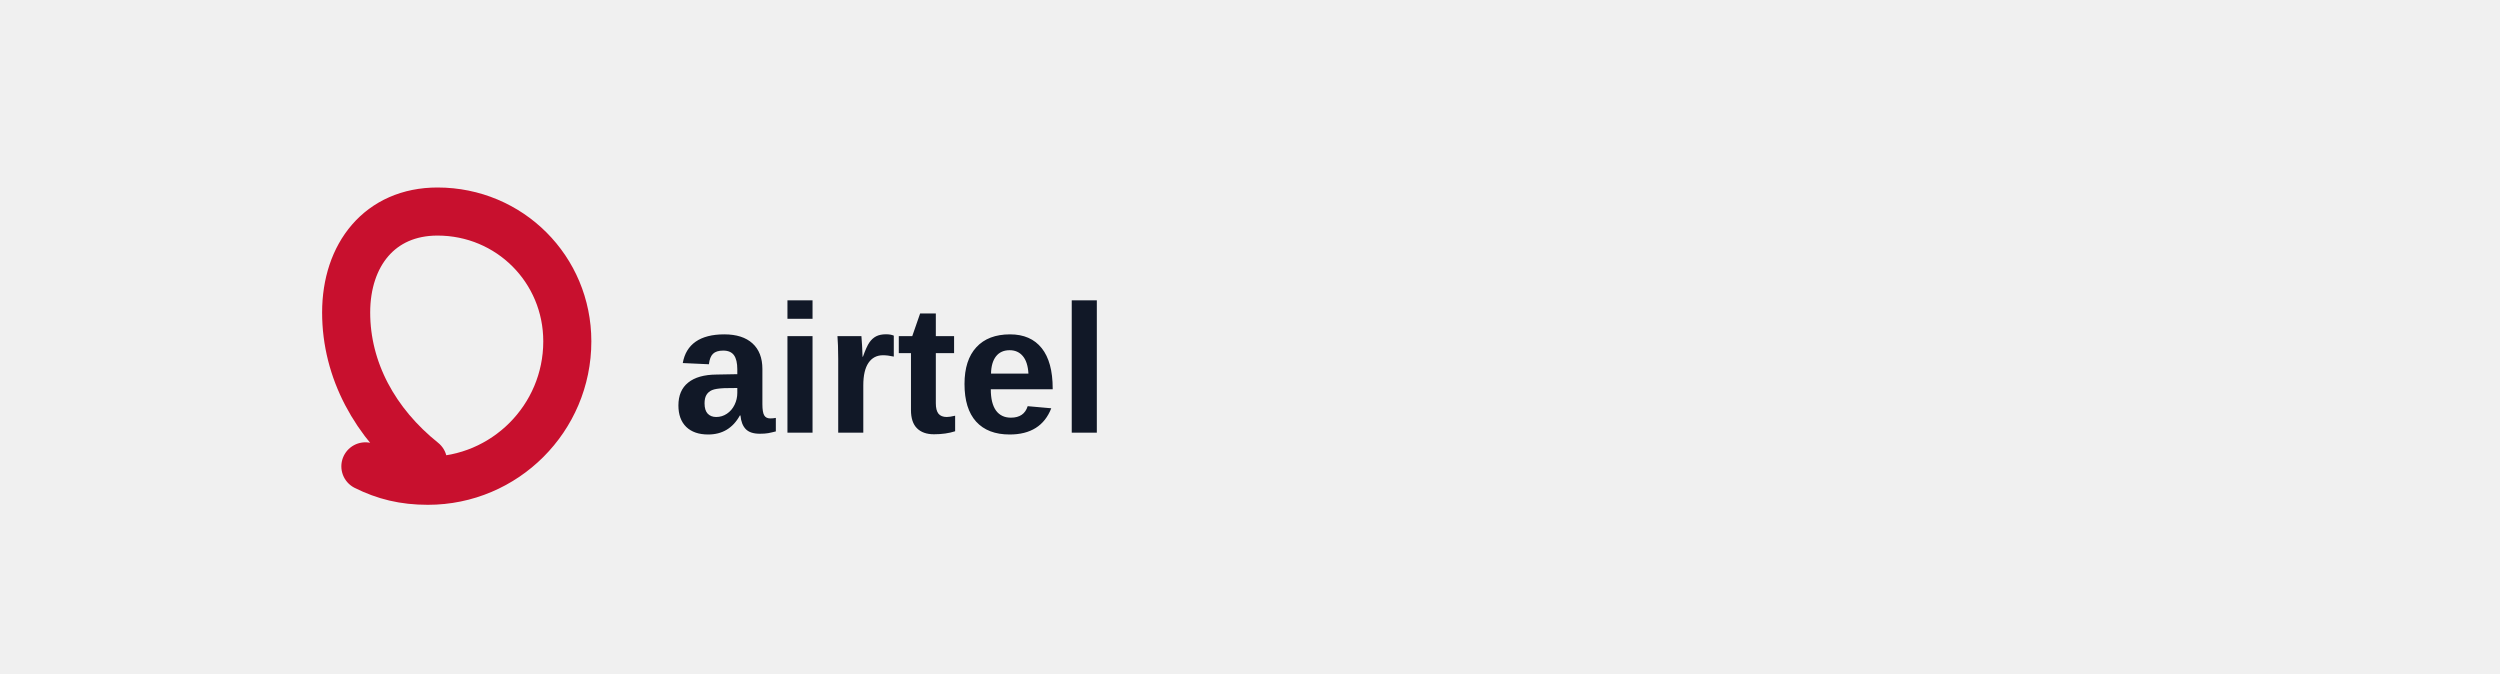
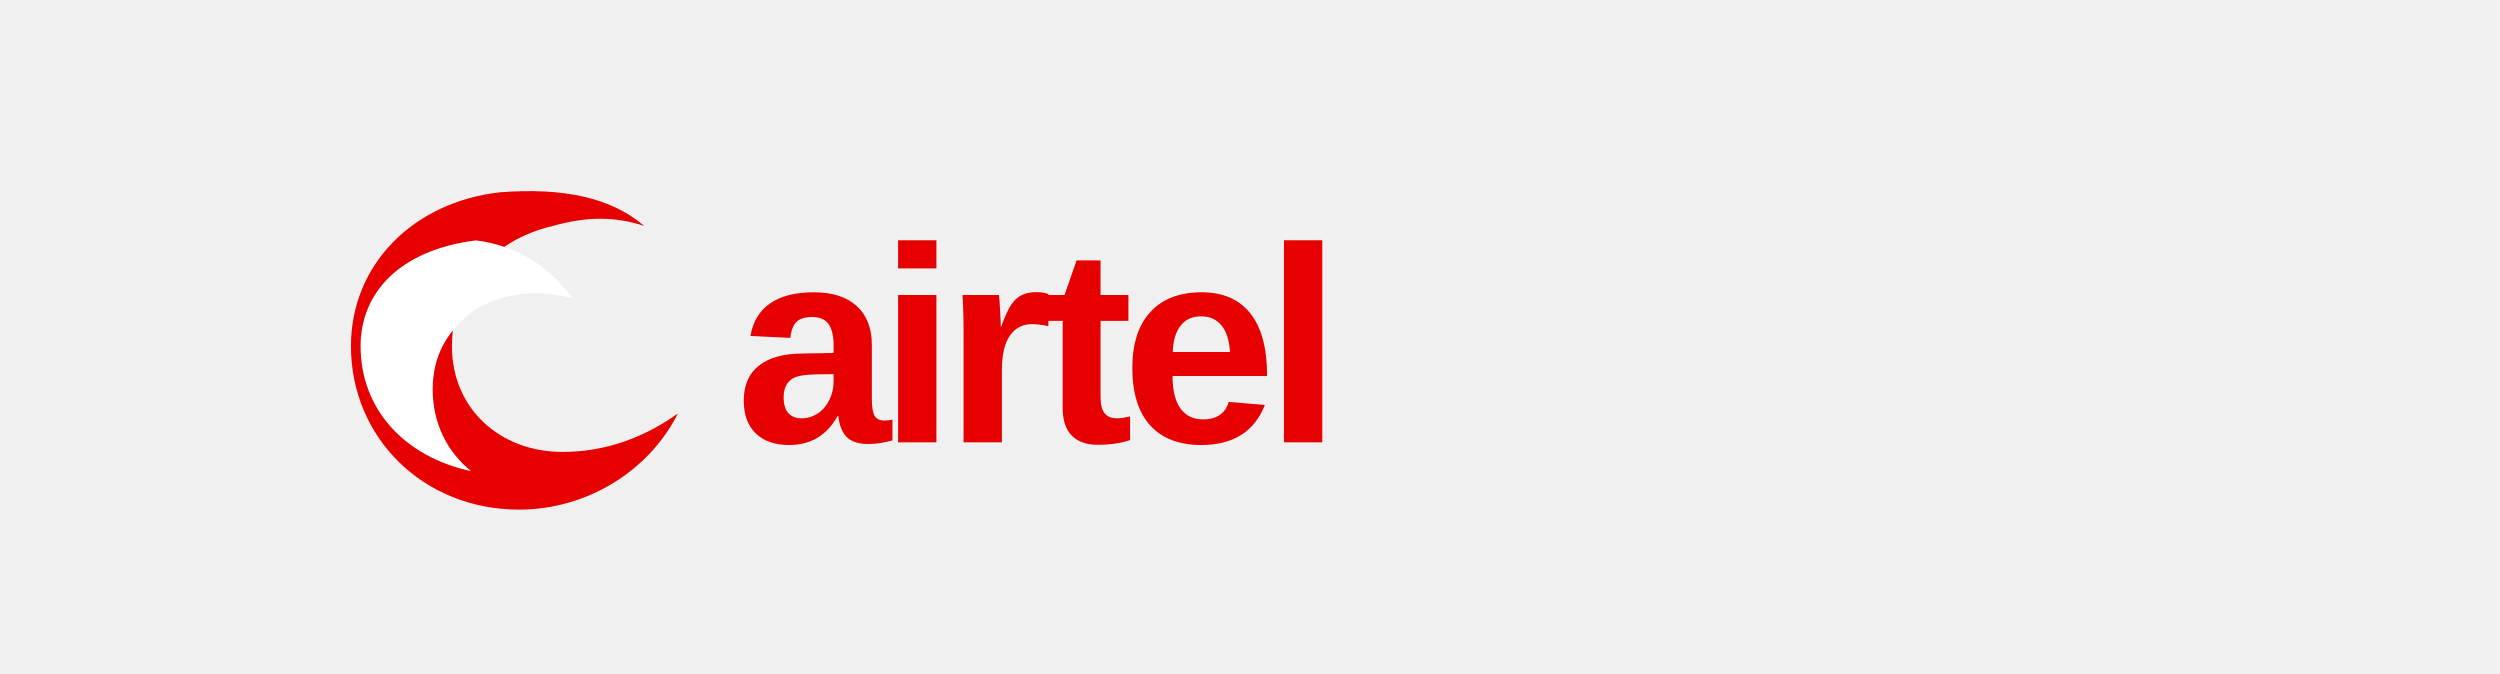
- <svg xmlns="http://www.w3.org/2000/svg" width="520" height="140" viewBox="0 0 520 140" role="img" aria-label="Airtel">
-   <g transform="translate(70,44)">
-     <path d="M18 52 C 8 44, 2 33, 2 21 C2 9, 9 0, 21 0 C36 0, 48 12, 48 27 C48 43, 35 56, 19 56 C14 56, 10 55, 6 53" fill="none" stroke="#C8102E" stroke-width="10" stroke-linecap="round" />
-     <text x="70" y="46" fill="#111827" font-family="Poppins, Segoe UI, Arial, sans-serif" font-size="38" font-weight="700">airtel</text>
+ <svg xmlns="http://www.w3.org/2000/svg" width="520" height="140" viewBox="0 0 520 140" role="img" aria-labelledby="airtel-title">
+   <g transform="translate(62 31)" fill="#e60000">
+     <path d="M42 9c-18 2-31 15-31 32 0 19 15 34 35 34 14 0 27-8 33-20-7 5-15 8-24 8-13 0-23-9-23-22 0-12 8-22 21-25 7-2 13-2 19 0-7-6-17-8-30-7Z" />
+     <path d="M37 19c8 1 15 5 20 12-8-2-15-1-21 3-5 4-8 9-8 16 0 7 3 13 8 17-14-3-23-13-23-26 0-11 8-20 24-22Z" fill="#fff" />
+     <text x="91" y="61" font-family="Arial, Helvetica, sans-serif" font-size="58" font-weight="700" letter-spacing="-2.5">airtel</text>
  </g>
</svg>
